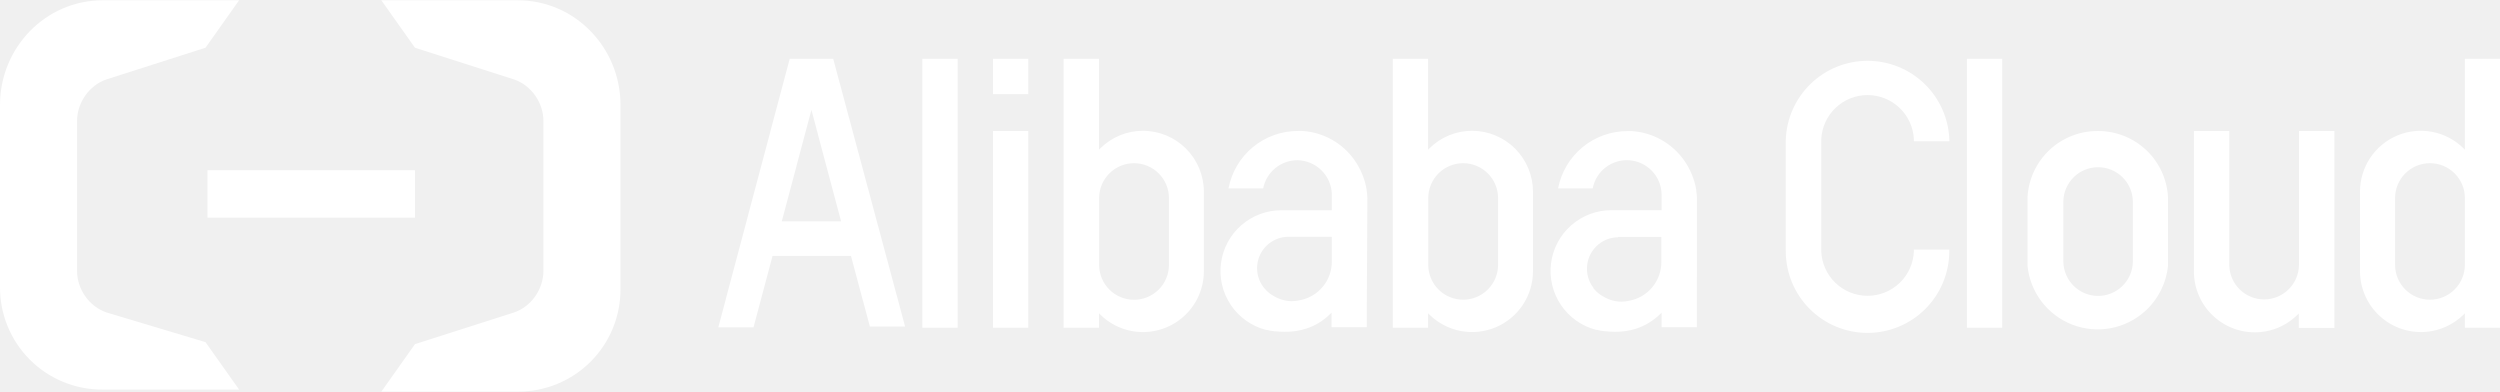
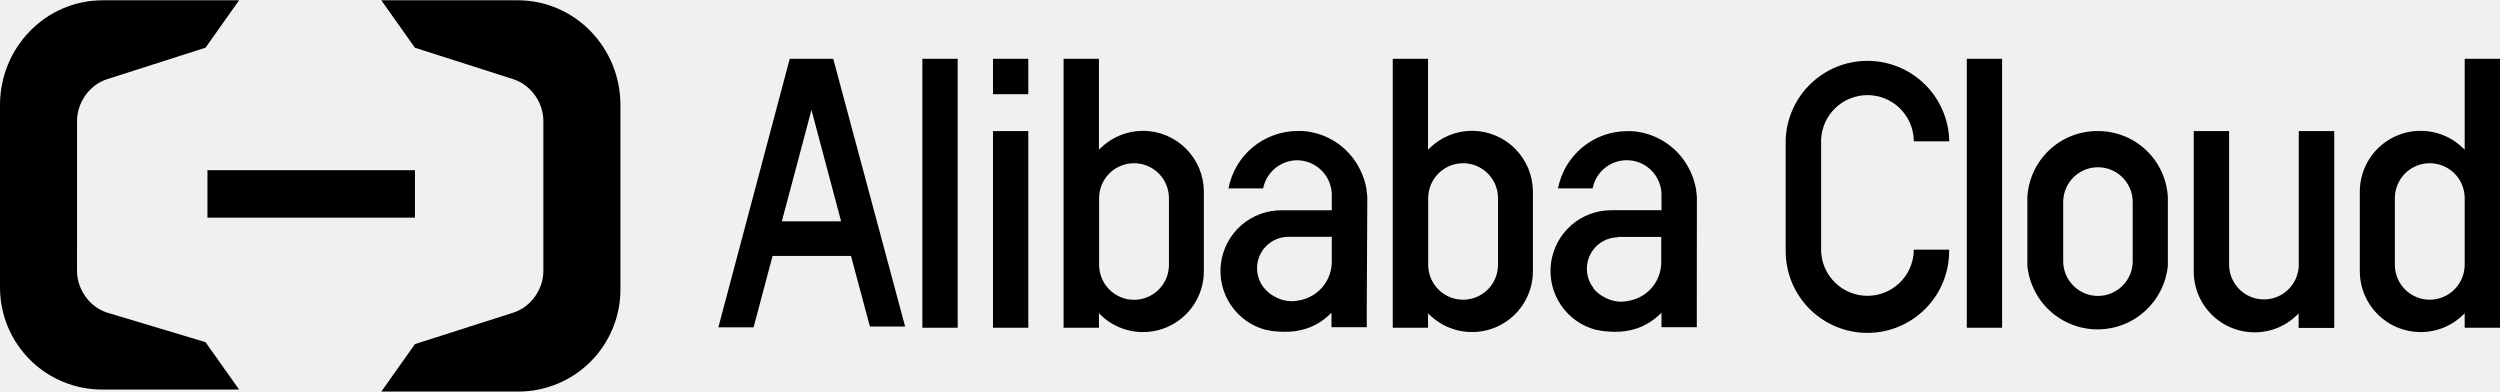
- <svg xmlns="http://www.w3.org/2000/svg" viewBox="0 0 306.324 48" fill="none">
+ <svg xmlns="http://www.w3.org/2000/svg" viewBox="0 0 306.352 48" fill="none">
  <g fill="none" transform="translate(0 0) scale(1.583913) translate(0 -9.257812)">
-     <g transform="translate(-225 -225)">
-       <g id="alibaba-cloud-combine-dark__alibaba-cloud-dark-symbol__Name=Alibaba Cloud, Type=Dark, Variant=Default">
-         <g id="alibaba-cloud-combine-dark__alibaba-cloud-dark-symbol__Alibaba Cloud / Icon_2" clip-path="url(#alibaba-cloud-combine-dark__alibaba-cloud-dark-symbol__clip11_1_3407)">
-           <path id="alibaba-cloud-combine-dark__alibaba-cloud-dark-symbol__Alibaba Cloud / path 01_2" fill-rule="evenodd" clip-rule="evenodd" d="M254.504 234.28H265.052C269.484 234.28 273 237.95 273 242.382V256.6C273.007 257.646 272.807 258.683 272.41 259.651C272.013 260.618 271.428 261.498 270.689 262.237C269.949 262.977 269.07 263.562 268.102 263.959C267.135 264.356 266.098 264.557 265.052 264.55H254.504L257.102 260.88L264.746 258.436C266.122 257.976 267.038 256.6 267.038 255.226V243.606C267.038 242.232 266.122 240.856 264.746 240.396L257.1 237.95L254.5 234.28H254.504ZM230.96 255.222C230.96 256.598 231.88 257.974 233.254 258.434L240.898 260.726L243.498 264.396H232.948C231.902 264.403 230.865 264.202 229.897 263.805C228.93 263.408 228.051 262.823 227.311 262.083C226.572 261.344 225.987 260.464 225.59 259.497C225.193 258.529 224.993 257.492 225 256.446V242.38C225 237.948 228.516 234.28 232.95 234.28H243.496L240.9 237.948L233.254 240.394C231.878 240.854 230.962 242.23 230.962 243.606L230.96 255.222Z" fill="white" style="fill:white;fill-opacity:1" />
-           <path id="alibaba-cloud-combine-dark__alibaba-cloud-dark-symbol__Alibaba Cloud / path 02_2" fill-rule="evenodd" clip-rule="evenodd" d="M257.102 247.426H241.05V251.096H257.102V247.426Z" fill="white" style="fill:white;fill-opacity:1" />
-         </g>
+     <g clip-path="url(#alibaba-cloud-combine-dark__alibaba-cloud-dark-symbol__clip0_17_1302)">
+       <g clip-path="url(#alibaba-cloud-combine-dark__alibaba-cloud-dark-symbol__clip1_17_1302)">
+         <path d="M29.504 9.28H40.052C44.484 9.28 48 12.95 48 17.382V31.6C48.007 32.646 47.807 33.683 47.41 34.651C47.013 35.618 46.428 36.498 45.689 37.237C44.949 37.977 44.07 38.562 43.102 38.959C42.135 39.356 41.098 39.557 40.052 39.55H29.504L32.102 35.88L39.746 33.436C41.122 32.976 42.038 31.6 42.038 30.226V18.606C42.038 17.232 41.122 15.856 39.746 15.396L32.1 12.95L29.5 9.28H29.504ZM5.96 30.222C5.96 31.598 6.88 32.974 8.254 33.434L15.898 35.726L18.498 39.396H7.948C6.902 39.403 5.865 39.202 4.897 38.805C3.93 38.408 3.051 37.823 2.311 37.083C1.572 36.344 0.987 35.464 0.59 34.497C0.193 33.529 -0.007 32.492 -4.41669e-05 31.446V17.38C-4.41669e-05 12.948 3.516 9.28 7.95 9.28H18.496L15.9 12.948L8.254 15.394C6.878 15.854 5.962 17.23 5.962 18.606L5.96 30.222Z" fill="black" style="fill:black;fill-opacity:1" />
+         <path d="M32.102 22.426H16.05V26.096H32.102V22.426Z" fill="black" style="fill:black;fill-opacity:1" />
      </g>
    </g>
    <defs>
-       <clipPath id="alibaba-cloud-combine-dark__alibaba-cloud-dark-symbol__clip11_1_3407">
-         <rect width="48" height="48" fill="white" style="fill:white;fill-opacity:1" transform="translate(225 225)" />
+       <clipPath id="alibaba-cloud-combine-dark__alibaba-cloud-dark-symbol__clip0_17_1302">
+         <rect width="48" height="48" fill="white" style="fill:white;fill-opacity:1" />
+       </clipPath>
+       <clipPath id="alibaba-cloud-combine-dark__alibaba-cloud-dark-symbol__clip1_17_1302">
+         <rect width="48" height="48" fill="white" style="fill:white;fill-opacity:1" />
      </clipPath>
    </defs>
  </g>
-   <g fill="none" color="#ffffff" transform="translate(88.02784 7.2) scale(1.526754) translate(-2.009766 0)">
-     <g transform="translate(-21 -549) scale(1.433594)">
-       <g id="alibaba-cloud-combine-dark__alibaba-cloud-dark-text__Name=Alibaba Cloud, Type=Color, Language=Default">
-         <g id="alibaba-cloud-combine-dark__alibaba-cloud-dark-text__Alibaba Cloud / Wordmark_3">
-           <path id="alibaba-cloud-combine-dark__alibaba-cloud-dark-text__Alibaba Cloud / path 01_3" fill-rule="evenodd" clip-rule="evenodd" d="M82.975 393.723C82.951 394.395 82.667 395.03 82.183 395.497C81.699 395.963 81.053 396.224 80.382 396.224C79.71 396.224 79.064 395.963 78.58 395.497C78.096 395.03 77.812 394.395 77.788 393.723V387.477C77.815 386.807 78.1 386.174 78.583 385.71C79.067 385.245 79.711 384.986 80.381 384.986C81.052 384.986 81.696 385.245 82.179 385.71C82.663 386.174 82.948 386.807 82.975 387.477V387.574H84.961V387.5C84.922 386.311 84.422 385.184 83.568 384.357C82.713 383.53 81.571 383.068 80.382 383.068C79.192 383.068 78.05 383.53 77.195 384.357C76.341 385.184 75.841 386.311 75.802 387.5V393.723C75.802 394.937 76.285 396.101 77.143 396.959C78.001 397.818 79.165 398.3 80.379 398.3C81.593 398.3 82.757 397.818 83.615 396.959C84.474 396.101 84.956 394.937 84.956 393.723V393.639H82.971L82.975 393.723ZM93.288 386.999C92.278 386.988 91.302 387.369 90.566 388.06C89.829 388.752 89.388 389.701 89.335 390.71V394.544C89.407 395.272 89.681 395.966 90.124 396.547C90.567 397.129 91.164 397.577 91.846 397.84C92.529 398.103 93.271 398.171 93.99 398.037C94.71 397.903 95.378 397.572 95.92 397.081C96.647 396.424 97.103 395.519 97.201 394.544V390.706C97.149 389.703 96.714 388.76 95.986 388.07C95.257 387.38 94.291 386.996 93.288 386.999ZM95.233 394.32C95.224 394.83 95.014 395.315 94.651 395.672C94.287 396.03 93.797 396.23 93.288 396.23C92.778 396.23 92.288 396.03 91.924 395.672C91.561 395.315 91.351 394.83 91.342 394.32V390.934C91.351 390.425 91.561 389.939 91.924 389.582C92.288 389.225 92.778 389.025 93.288 389.025C93.797 389.025 94.287 389.225 94.651 389.582C95.014 389.939 95.224 390.425 95.233 390.934V394.32ZM87.92 382.954H85.944V398.01H87.92V382.954ZM33.397 386.999H31.42V398.01H33.397V386.999ZM29.444 382.954H27.467V398.01H29.444V382.954H29.444ZM22.478 382.954H20.041L16.044 397.988H18.016L19.079 393.991H23.47L24.529 397.944H26.501L22.478 382.963V382.954ZM22.917 392.054H19.597L21.257 385.818L22.917 392.054ZM104.532 394.527C104.518 395.035 104.307 395.518 103.942 395.872C103.578 396.227 103.09 396.426 102.581 396.426C102.073 396.426 101.585 396.227 101.22 395.872C100.856 395.518 100.645 395.035 100.631 394.527V386.999H98.651V394.852C98.649 395.387 98.773 395.915 99.014 396.393C99.254 396.87 99.603 397.285 100.034 397.602C100.464 397.92 100.963 398.132 101.49 398.221C102.017 398.31 102.558 398.274 103.069 398.116C103.258 398.061 103.441 397.986 103.614 397.892C103.916 397.737 104.193 397.537 104.435 397.299L104.523 397.216V398.023H106.517V386.999H104.532V394.527ZM33.397 382.954H31.42V384.935H33.397V382.954ZM39.818 386.986C38.927 386.985 38.072 387.335 37.437 387.961L37.354 388.044V382.954H35.373V398.01H37.354V397.202L37.437 397.285C37.917 397.754 38.524 398.07 39.182 398.195C39.841 398.32 40.521 398.248 41.139 397.988C41.757 397.729 42.284 397.293 42.656 396.735C43.027 396.177 43.226 395.522 43.227 394.852V390.394C43.226 389.491 42.866 388.624 42.227 387.985C41.588 387.346 40.722 386.987 39.818 386.986ZM41.272 390.754V394.492C41.272 395.01 41.066 395.507 40.699 395.874C40.333 396.24 39.836 396.446 39.317 396.446C38.799 396.446 38.302 396.24 37.935 395.874C37.569 395.507 37.363 395.01 37.363 394.492V390.754C37.363 390.236 37.569 389.739 37.935 389.372C38.302 389.006 38.799 388.8 39.317 388.8C39.836 388.8 40.333 389.006 40.699 389.372C41.066 389.739 41.272 390.236 41.272 390.754ZM58.247 386.986C57.355 386.984 56.498 387.334 55.862 387.961L55.779 388.044V382.954H53.803V398.01H55.779V397.202L55.863 397.285C56.343 397.753 56.95 398.069 57.608 398.194C58.266 398.318 58.946 398.246 59.564 397.987C60.181 397.727 60.709 397.291 61.08 396.734C61.451 396.176 61.65 395.522 61.651 394.852V390.394C61.65 389.492 61.291 388.626 60.653 387.987C60.015 387.348 59.15 386.988 58.247 386.986ZM59.697 390.754V394.488C59.697 395.006 59.491 395.503 59.124 395.87C58.758 396.236 58.261 396.442 57.742 396.442C57.224 396.442 56.727 396.236 56.36 395.87C55.994 395.503 55.788 395.006 55.788 394.488V390.754C55.788 390.236 55.994 389.739 56.36 389.372C56.727 389.006 57.224 388.8 57.742 388.8C58.261 388.8 58.758 389.006 59.124 389.372C59.491 389.739 59.697 390.236 59.697 390.754ZM113.821 382.954V388.044L113.737 387.961C113.259 387.49 112.652 387.172 111.993 387.046C111.333 386.92 110.652 386.991 110.033 387.251C109.415 387.512 108.887 387.949 108.516 388.508C108.145 389.067 107.948 389.723 107.948 390.394V394.865C107.952 395.365 108.065 395.858 108.28 396.31C108.495 396.761 108.806 397.16 109.193 397.477C109.579 397.795 110.03 398.024 110.515 398.147C110.999 398.271 111.505 398.287 111.996 398.194C112.653 398.068 113.259 397.753 113.737 397.285L113.821 397.202V398.01H115.802V382.954H113.821ZM113.821 390.754V394.488C113.819 395.006 113.613 395.502 113.247 395.868C112.881 396.234 112.384 396.441 111.866 396.442C111.61 396.442 111.355 396.392 111.118 396.294C110.881 396.196 110.665 396.052 110.484 395.87C110.302 395.689 110.158 395.473 110.06 395.236C109.962 394.999 109.912 394.744 109.912 394.488V390.754C109.912 390.498 109.962 390.243 110.06 390.006C110.158 389.769 110.302 389.553 110.484 389.371C110.665 389.19 110.881 389.046 111.118 388.948C111.355 388.85 111.61 388.799 111.866 388.8C112.123 388.8 112.377 388.85 112.615 388.948C112.852 389.046 113.067 389.19 113.249 389.372C113.43 389.553 113.574 389.769 113.673 390.006C113.771 390.243 113.821 390.498 113.821 390.754ZM52.38 390.724C52.374 390.594 52.361 390.465 52.34 390.337V390.284C52.24 389.69 52.009 389.126 51.663 388.632C51.329 388.155 50.891 387.76 50.382 387.477C49.873 387.193 49.307 387.028 48.725 386.995H48.497C47.575 386.993 46.682 387.313 45.971 387.9C45.261 388.487 44.778 389.304 44.605 390.21H46.547C46.634 389.766 46.872 389.367 47.221 389.08C47.569 388.793 48.006 388.635 48.458 388.633C48.959 388.639 49.439 388.838 49.799 389.188C50.158 389.537 50.37 390.011 50.39 390.512V391.434H47.583C46.753 391.429 45.95 391.727 45.324 392.272C44.698 392.817 44.293 393.573 44.185 394.396C44.077 395.219 44.274 396.053 44.738 396.741C45.202 397.429 45.901 397.924 46.704 398.133H46.758L46.946 398.177L47.184 398.212H47.232C47.403 398.23 47.574 398.238 47.746 398.238C48.149 398.246 48.551 398.188 48.936 398.067C49.444 397.907 49.906 397.629 50.285 397.254L50.373 397.17V397.98H52.349V396.661L52.38 390.724ZM47.961 392.92H50.39V394.312C50.391 394.825 50.211 395.323 49.883 395.717C49.554 396.112 49.098 396.38 48.593 396.473C48.449 396.507 48.302 396.524 48.154 396.525C47.801 396.522 47.456 396.425 47.153 396.244C47.064 396.196 46.979 396.142 46.898 396.082C46.787 395.992 46.685 395.89 46.596 395.779L46.573 395.752C46.371 395.492 46.247 395.18 46.214 394.852C46.181 394.524 46.242 394.193 46.388 393.897C46.534 393.602 46.76 393.354 47.041 393.181C47.321 393.008 47.645 392.917 47.974 392.92H47.961ZM70.831 390.732C70.825 390.603 70.812 390.474 70.791 390.346V390.293C70.692 389.7 70.46 389.137 70.115 388.646C69.779 388.169 69.341 387.774 68.833 387.49C68.324 387.205 67.758 387.039 67.177 387.003H66.948C66.028 387.001 65.135 387.32 64.425 387.905C63.714 388.49 63.23 389.305 63.056 390.21H64.994C65.084 389.74 65.344 389.32 65.725 389.03C66.105 388.74 66.579 388.6 67.055 388.637C67.532 388.674 67.979 388.885 68.31 389.23C68.641 389.575 68.833 390.03 68.85 390.508V391.43H66.039C65.211 391.43 64.411 391.732 63.79 392.279C63.168 392.826 62.767 393.581 62.662 394.403C62.557 395.224 62.755 396.055 63.219 396.741C63.683 397.427 64.381 397.92 65.182 398.129H65.235L65.424 398.173L65.661 398.208H65.71C65.881 398.227 66.052 398.238 66.224 398.238C66.627 398.246 67.029 398.188 67.414 398.067C67.92 397.904 68.382 397.625 68.762 397.254L68.85 397.17V397.98H70.826V396.661L70.831 390.732ZM66.412 392.929H68.837V394.339C68.837 394.852 68.658 395.35 68.329 395.744C68.001 396.139 67.545 396.406 67.041 396.5C66.897 396.534 66.749 396.552 66.601 396.552C66.248 396.549 65.902 396.452 65.6 396.271C65.51 396.225 65.425 396.17 65.345 396.109C65.232 396.019 65.129 395.918 65.038 395.806V395.779C64.801 395.476 64.673 395.102 64.673 394.716C64.67 394.251 64.851 393.804 65.177 393.472C65.503 393.14 65.947 392.951 66.412 392.947V392.929Z" fill="#ffffff" style="fill:#ffffff;fill-opacity:1" />
-         </g>
-       </g>
+   <g fill="none" transform="translate(88.02784 7.2) scale(1.86592) translate(0 -2.996399)">
+     <g clip-path="url(#alibaba-cloud-combine-dark__alibaba-cloud-dark-text__clip0_17_1310)">
+       <path fill-rule="evenodd" clip-rule="evenodd" d="M78.507 15.632C78.478 16.419 78.145 17.165 77.578 17.712C77.01 18.259 76.253 18.565 75.465 18.565C74.677 18.565 73.919 18.259 73.352 17.712C72.784 17.165 72.451 16.419 72.422 15.632V8.306C72.454 7.52 72.788 6.777 73.355 6.233C73.922 5.688 74.678 5.384 75.464 5.384C76.251 5.384 77.006 5.688 77.573 6.233C78.14 6.777 78.475 7.52 78.506 8.306V8.42H80.836V8.332C80.79 6.938 80.204 5.616 79.202 4.646C78.2 3.676 76.859 3.134 75.465 3.134C74.07 3.134 72.73 3.676 71.727 4.646C70.725 5.616 70.139 6.938 70.094 8.332V15.632C70.094 17.056 70.659 18.421 71.666 19.428C72.673 20.434 74.038 21 75.462 21C76.885 21 78.251 20.434 79.257 19.428C80.264 18.421 80.83 17.056 80.83 15.632V15.534H78.501L78.507 15.632ZM90.603 7.745C89.418 7.732 88.274 8.178 87.41 8.989C86.546 9.801 86.029 10.914 85.966 12.097V16.595C86.052 17.449 86.372 18.262 86.892 18.945C87.412 19.627 88.112 20.152 88.912 20.46C89.713 20.769 90.584 20.849 91.427 20.692C92.271 20.535 93.054 20.147 93.69 19.571C94.543 18.799 95.078 17.739 95.193 16.595V12.092C95.132 10.917 94.622 9.81 93.767 9.001C92.913 8.191 91.78 7.742 90.603 7.745ZM92.885 16.332C92.874 16.93 92.628 17.5 92.201 17.918C91.775 18.337 91.201 18.572 90.603 18.572C90.005 18.572 89.431 18.337 89.004 17.918C88.577 17.5 88.332 16.93 88.32 16.332V12.361C88.332 11.763 88.577 11.194 89.004 10.775C89.431 10.356 90.005 10.121 90.603 10.121C91.201 10.121 91.775 10.356 92.201 10.775C92.628 11.194 92.874 11.763 92.885 12.361V16.332ZM84.307 3H81.989V20.66H84.307V3ZM20.355 7.745H18.036V20.66H20.355V7.745ZM15.717 3H13.399V20.66H15.718V3H15.717ZM7.547 3H4.688L0 20.634H2.313L3.56 15.946H8.711L9.953 20.583H12.266L7.547 3.011V3ZM8.062 13.674H4.168L6.115 6.359L8.062 13.674ZM103.791 16.575C103.775 17.171 103.527 17.737 103.1 18.153C102.673 18.569 102.1 18.802 101.504 18.802C100.907 18.802 100.335 18.569 99.907 18.153C99.48 17.737 99.232 17.171 99.216 16.575V7.745H96.893V16.956C96.891 17.584 97.037 18.203 97.319 18.763C97.601 19.323 98.011 19.809 98.516 20.182C99.02 20.554 99.605 20.803 100.224 20.907C100.842 21.012 101.477 20.97 102.076 20.784C102.297 20.72 102.512 20.632 102.715 20.522C103.069 20.34 103.394 20.105 103.678 19.827L103.781 19.729V20.676H106.12V7.745H103.791V16.575ZM20.355 3H18.036V5.324H20.355V3ZM27.886 7.729C26.841 7.729 25.838 8.14 25.094 8.873L24.995 8.971V3H22.672V20.66H24.995V19.712L25.094 19.81C25.656 20.359 26.368 20.73 27.14 20.877C27.913 21.023 28.711 20.939 29.436 20.635C30.16 20.33 30.779 19.819 31.215 19.164C31.65 18.51 31.883 17.742 31.884 16.956V11.727C31.883 10.668 31.462 9.651 30.712 8.902C29.962 8.152 28.946 7.73 27.886 7.729ZM29.591 12.15V16.534C29.591 17.142 29.35 17.725 28.92 18.155C28.49 18.585 27.907 18.826 27.299 18.826C26.691 18.826 26.108 18.585 25.678 18.155C25.248 17.725 25.006 17.142 25.006 16.534V12.15C25.006 11.542 25.248 10.959 25.678 10.529C26.108 10.099 26.691 9.857 27.299 9.857C27.907 9.857 28.49 10.099 28.92 10.529C29.35 10.959 29.591 11.542 29.591 12.15ZM49.502 7.729C48.456 7.727 47.451 8.138 46.705 8.873L46.607 8.971V3H44.289V20.66H46.608V19.712L46.706 19.81C47.269 20.359 47.98 20.729 48.752 20.875C49.524 21.022 50.322 20.937 51.047 20.633C51.771 20.328 52.389 19.817 52.825 19.163C53.26 18.509 53.493 17.741 53.495 16.956V11.727C53.494 10.668 53.073 9.653 52.325 8.904C51.576 8.154 50.562 7.732 49.502 7.729ZM51.203 12.15V16.529C51.203 17.137 50.961 17.72 50.531 18.15C50.101 18.58 49.518 18.821 48.91 18.821C48.302 18.821 47.719 18.58 47.289 18.15C46.859 17.72 46.617 17.137 46.617 16.529V12.15C46.617 11.542 46.859 10.959 47.289 10.529C47.719 10.099 48.302 9.857 48.91 9.857C49.518 9.857 50.101 10.099 50.531 10.529C50.961 10.959 51.203 11.542 51.203 12.15ZM114.687 3V8.971L114.589 8.873C114.027 8.321 113.315 7.948 112.542 7.8C111.769 7.652 110.97 7.736 110.244 8.041C109.519 8.346 108.9 8.859 108.465 9.515C108.03 10.17 107.798 10.94 107.799 11.727V16.971C107.803 17.558 107.935 18.136 108.188 18.666C108.44 19.195 108.805 19.663 109.258 20.035C109.711 20.408 110.241 20.676 110.809 20.821C111.377 20.967 111.97 20.985 112.547 20.876C113.317 20.729 114.027 20.358 114.589 19.81L114.687 19.712V20.66H117.011V3H114.687ZM114.687 12.15V16.529C114.685 17.136 114.443 17.718 114.014 18.148C113.584 18.577 113.002 18.82 112.394 18.821C112.093 18.821 111.795 18.762 111.517 18.647C111.239 18.532 110.986 18.363 110.773 18.15C110.56 17.937 110.391 17.684 110.276 17.406C110.161 17.128 110.102 16.83 110.102 16.529V12.15C110.101 11.848 110.16 11.55 110.276 11.272C110.391 10.994 110.559 10.741 110.772 10.528C110.985 10.315 111.238 10.146 111.517 10.031C111.795 9.916 112.093 9.857 112.394 9.857C112.696 9.857 112.994 9.916 113.272 10.031C113.55 10.146 113.803 10.315 114.016 10.528C114.229 10.741 114.398 10.994 114.513 11.272C114.628 11.55 114.687 11.849 114.687 12.15ZM42.62 12.114C42.613 11.962 42.598 11.81 42.573 11.66V11.598C42.456 10.901 42.185 10.239 41.78 9.661C41.387 9.101 40.874 8.638 40.277 8.305C39.68 7.973 39.016 7.779 38.334 7.74H38.066C36.985 7.738 35.937 8.113 35.103 8.802C34.27 9.49 33.703 10.449 33.501 11.511H35.778C35.881 10.991 36.16 10.523 36.569 10.186C36.978 9.849 37.49 9.664 38.02 9.662C38.608 9.669 39.171 9.902 39.593 10.312C40.014 10.722 40.263 11.278 40.286 11.866V12.947H36.994C36.021 12.941 35.078 13.29 34.344 13.93C33.61 14.57 33.135 15.455 33.009 16.421C32.882 17.386 33.112 18.364 33.657 19.172C34.201 19.979 35.021 20.56 35.963 20.805H36.026L36.247 20.856L36.525 20.897H36.583C36.782 20.918 36.983 20.928 37.185 20.928C37.658 20.937 38.129 20.869 38.581 20.727C39.176 20.54 39.719 20.213 40.163 19.773L40.266 19.675V20.625H42.584V19.078L42.62 12.114ZM37.438 14.689H40.286V16.323C40.287 16.925 40.076 17.508 39.691 17.971C39.306 18.434 38.771 18.748 38.179 18.857C38.01 18.897 37.837 18.918 37.663 18.919C37.25 18.915 36.844 18.801 36.489 18.589C36.385 18.532 36.285 18.469 36.191 18.398C36.06 18.293 35.941 18.174 35.836 18.043L35.809 18.012C35.573 17.706 35.427 17.34 35.388 16.956C35.35 16.571 35.42 16.183 35.592 15.836C35.763 15.49 36.029 15.199 36.358 14.996C36.687 14.793 37.066 14.687 37.453 14.689H37.438ZM64.263 12.123C64.256 11.972 64.24 11.82 64.216 11.67V11.609C64.099 10.914 63.828 10.253 63.422 9.676C63.029 9.117 62.515 8.654 61.919 8.321C61.322 7.987 60.658 7.792 59.976 7.75H59.709C58.629 7.747 57.581 8.121 56.748 8.808C55.915 9.494 55.347 10.45 55.143 11.511H57.416C57.522 10.96 57.827 10.467 58.273 10.127C58.719 9.787 59.275 9.623 59.834 9.666C60.393 9.709 60.917 9.957 61.305 10.362C61.693 10.767 61.919 11.3 61.939 11.861V12.943H58.642C57.67 12.943 56.732 13.296 56.003 13.938C55.274 14.58 54.804 15.465 54.681 16.429C54.558 17.392 54.79 18.367 55.334 19.172C55.878 19.977 56.697 20.555 57.637 20.799H57.699L57.92 20.851L58.198 20.892H58.255C58.456 20.915 58.656 20.927 58.858 20.928C59.331 20.937 59.803 20.869 60.254 20.727C60.848 20.535 61.389 20.209 61.836 19.773L61.939 19.675V20.625H64.257V19.078L64.263 12.123ZM59.079 14.7H61.923V16.354C61.924 16.956 61.713 17.54 61.328 18.003C60.943 18.466 60.408 18.779 59.816 18.889C59.648 18.929 59.475 18.95 59.301 18.951C58.887 18.947 58.481 18.833 58.126 18.621C58.021 18.566 57.921 18.503 57.828 18.43C57.695 18.325 57.574 18.206 57.468 18.075V18.044C57.19 17.688 57.039 17.249 57.039 16.797C57.035 16.251 57.248 15.726 57.63 15.337C58.013 14.948 58.534 14.727 59.079 14.721V14.7Z" fill="black" style="fill:black;fill-opacity:1" />
    </g>
+     <defs>
+       <clipPath id="alibaba-cloud-combine-dark__alibaba-cloud-dark-text__clip0_17_1310">
+         <rect width="117.011" height="24" fill="white" style="fill:white;fill-opacity:1" />
+       </clipPath>
+     </defs>
  </g>
</svg>
